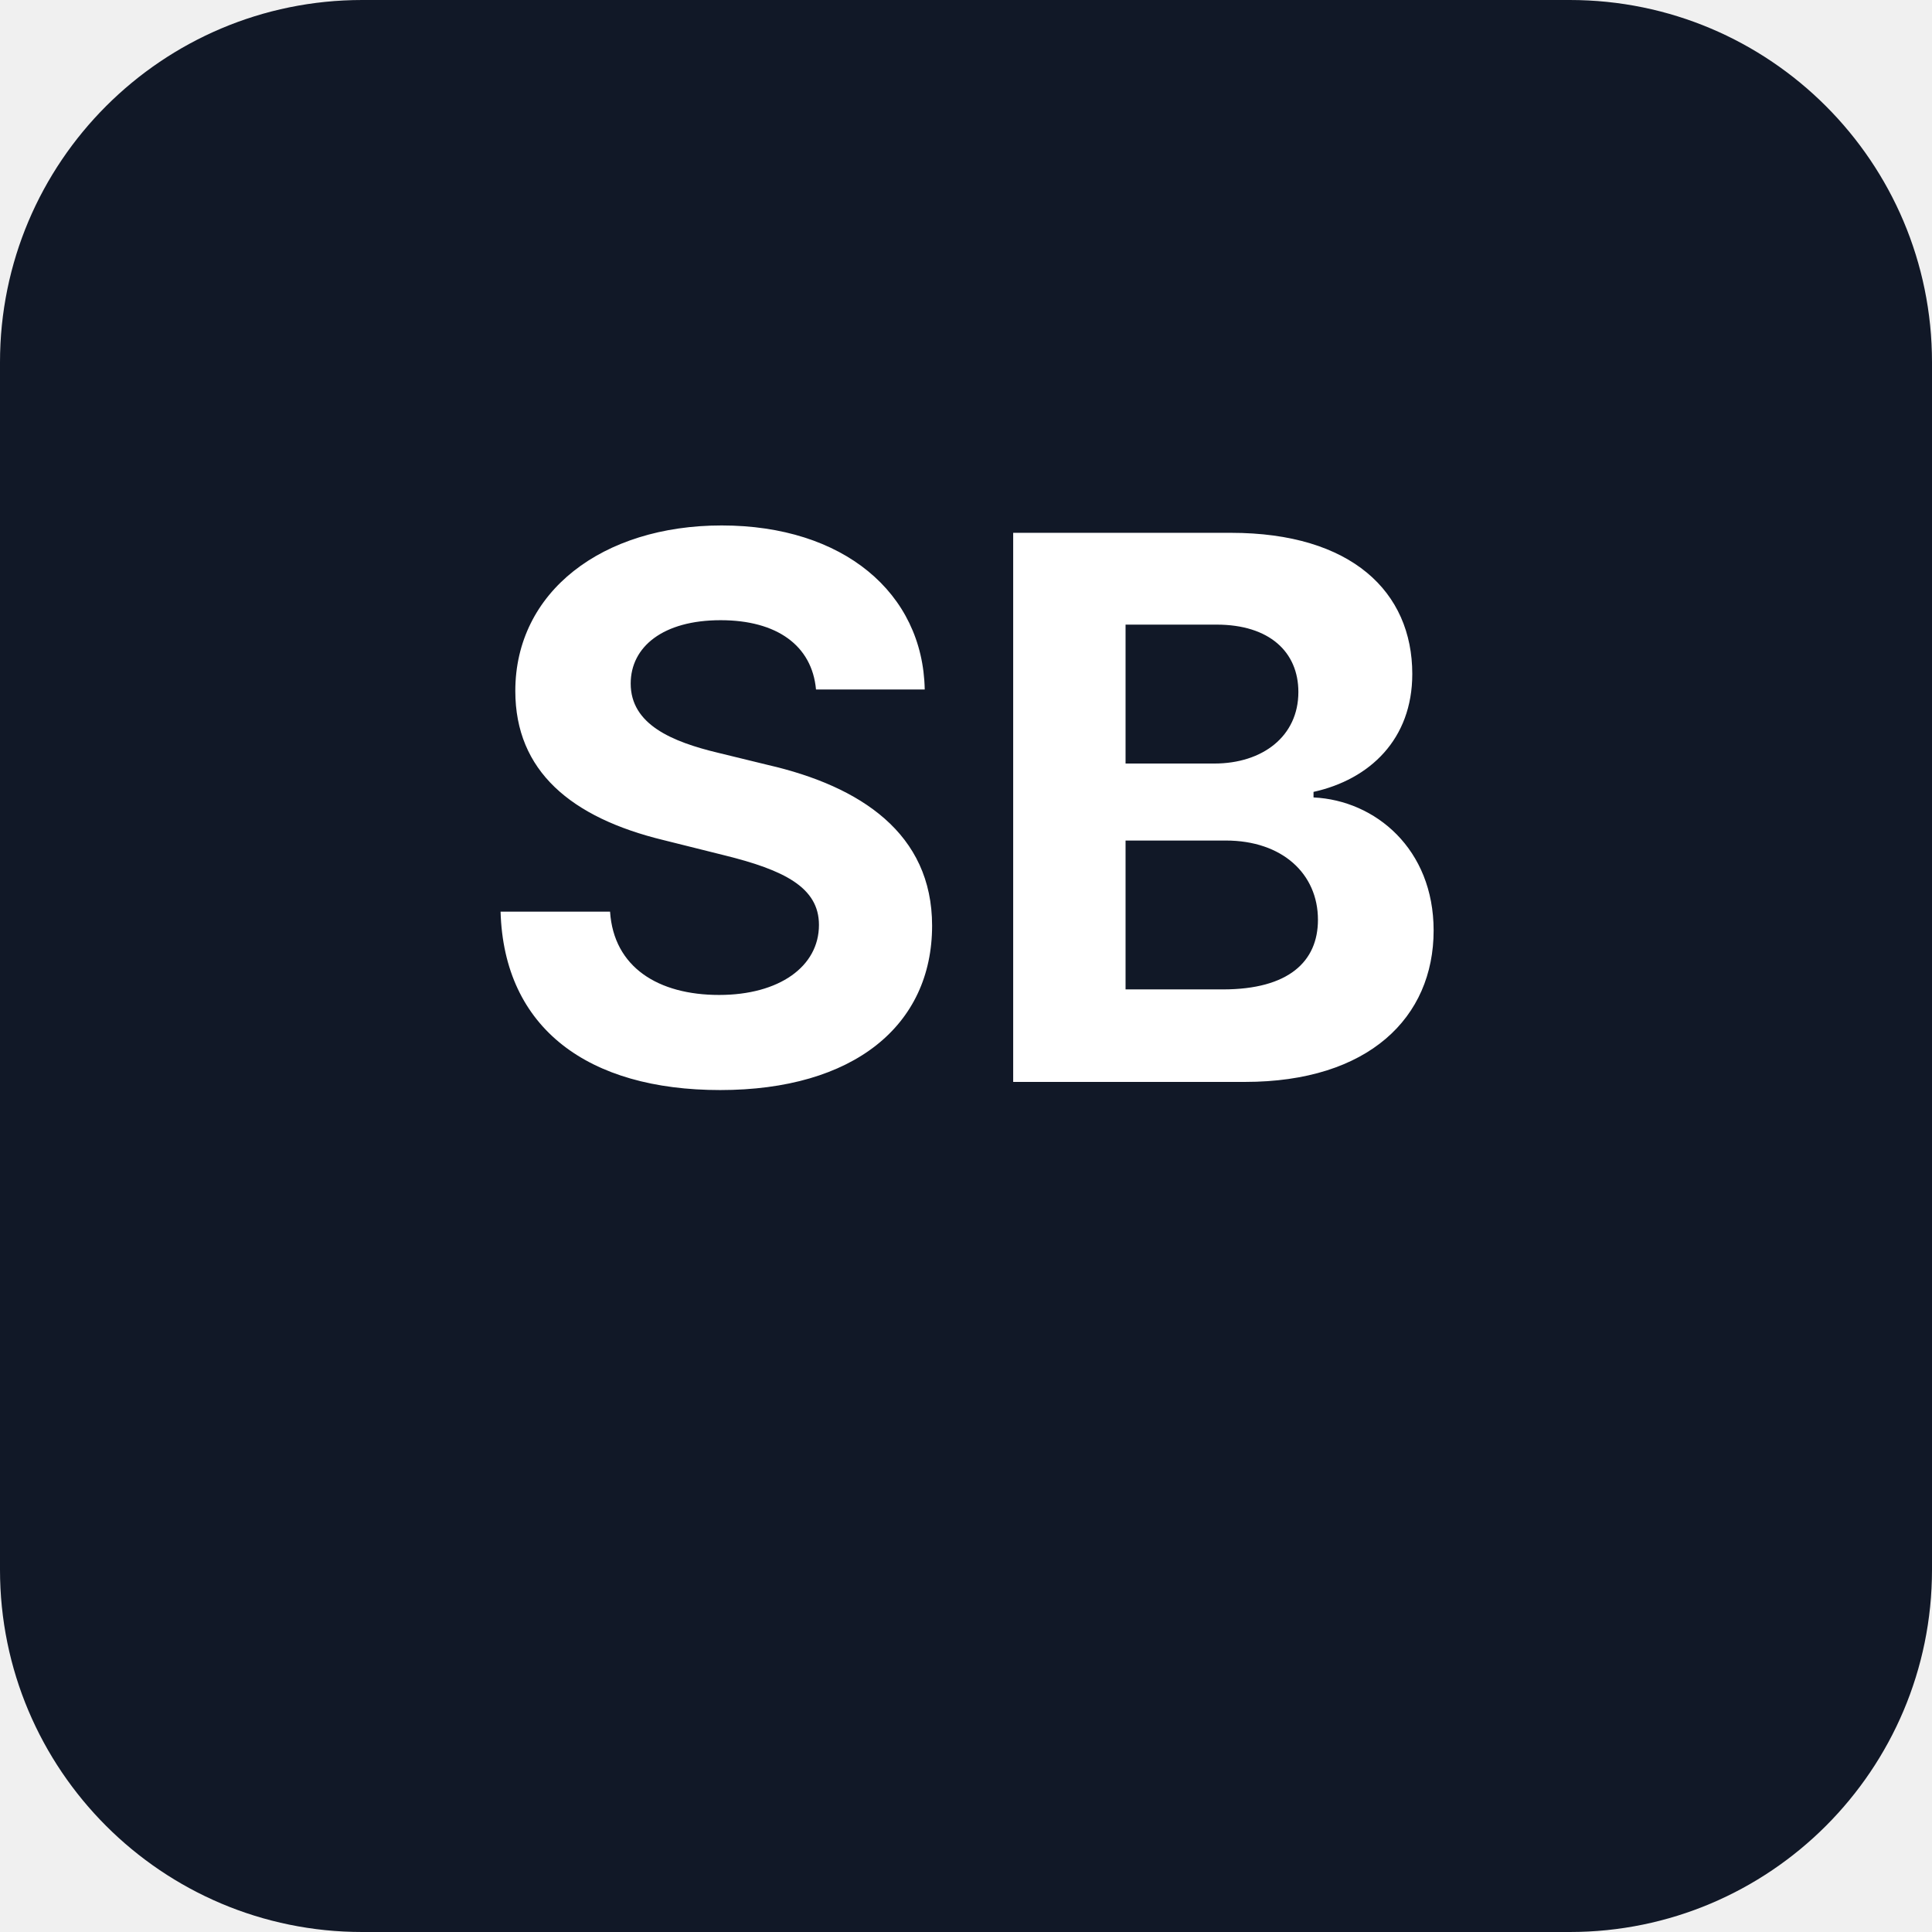
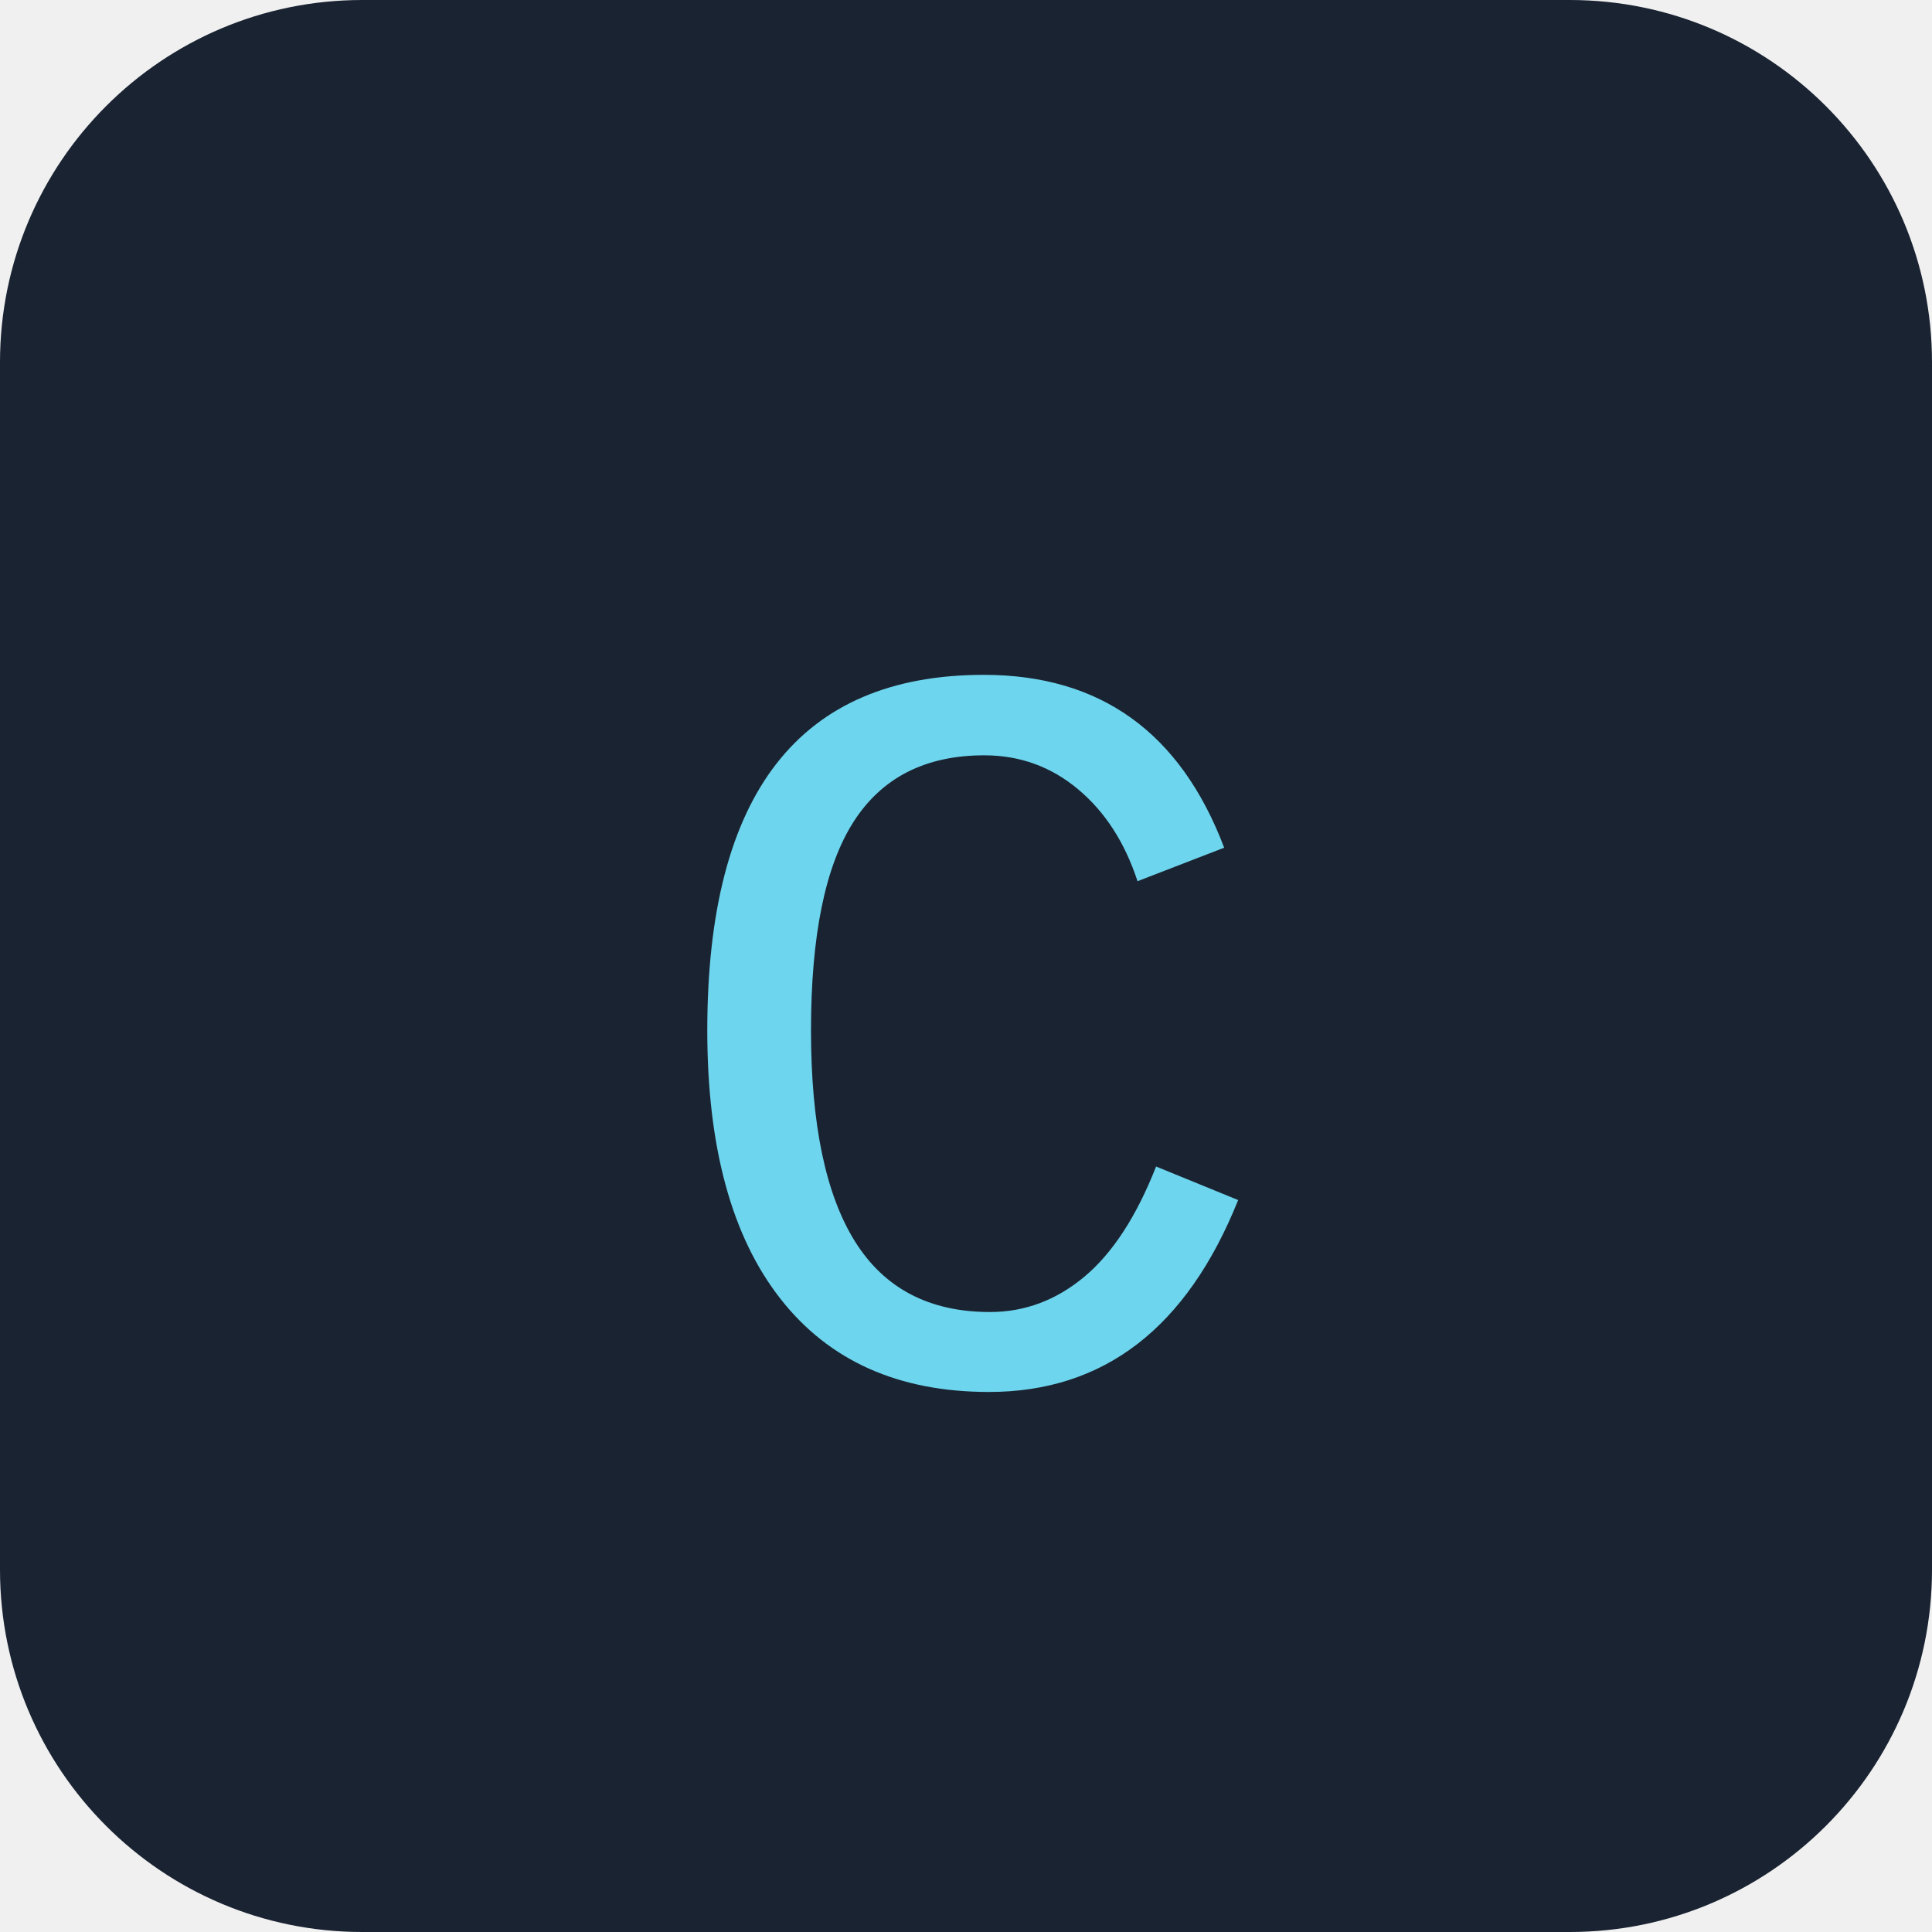
<svg xmlns="http://www.w3.org/2000/svg" viewBox="0 0 512 512">
-   <rect width="512" height="512" rx="96" fill="#111827" />
-   <text x="50%" y="56%" text-anchor="middle" font-family="system-ui, -apple-system, Segoe UI, sans-serif" font-size="200" font-weight="700" fill="#ffffff">
-     SB
+   <rect width="512" height="512" rx="96" fill="#1a2332" />
+   <text x="50%" y="56%" text-anchor="middle" dominant-baseline="middle" font-family="'Roboto Mono', 'Courier New', monospace" font-size="280" font-weight="100" fill="#6dd5ed">
+     C
  </text>
</svg>
